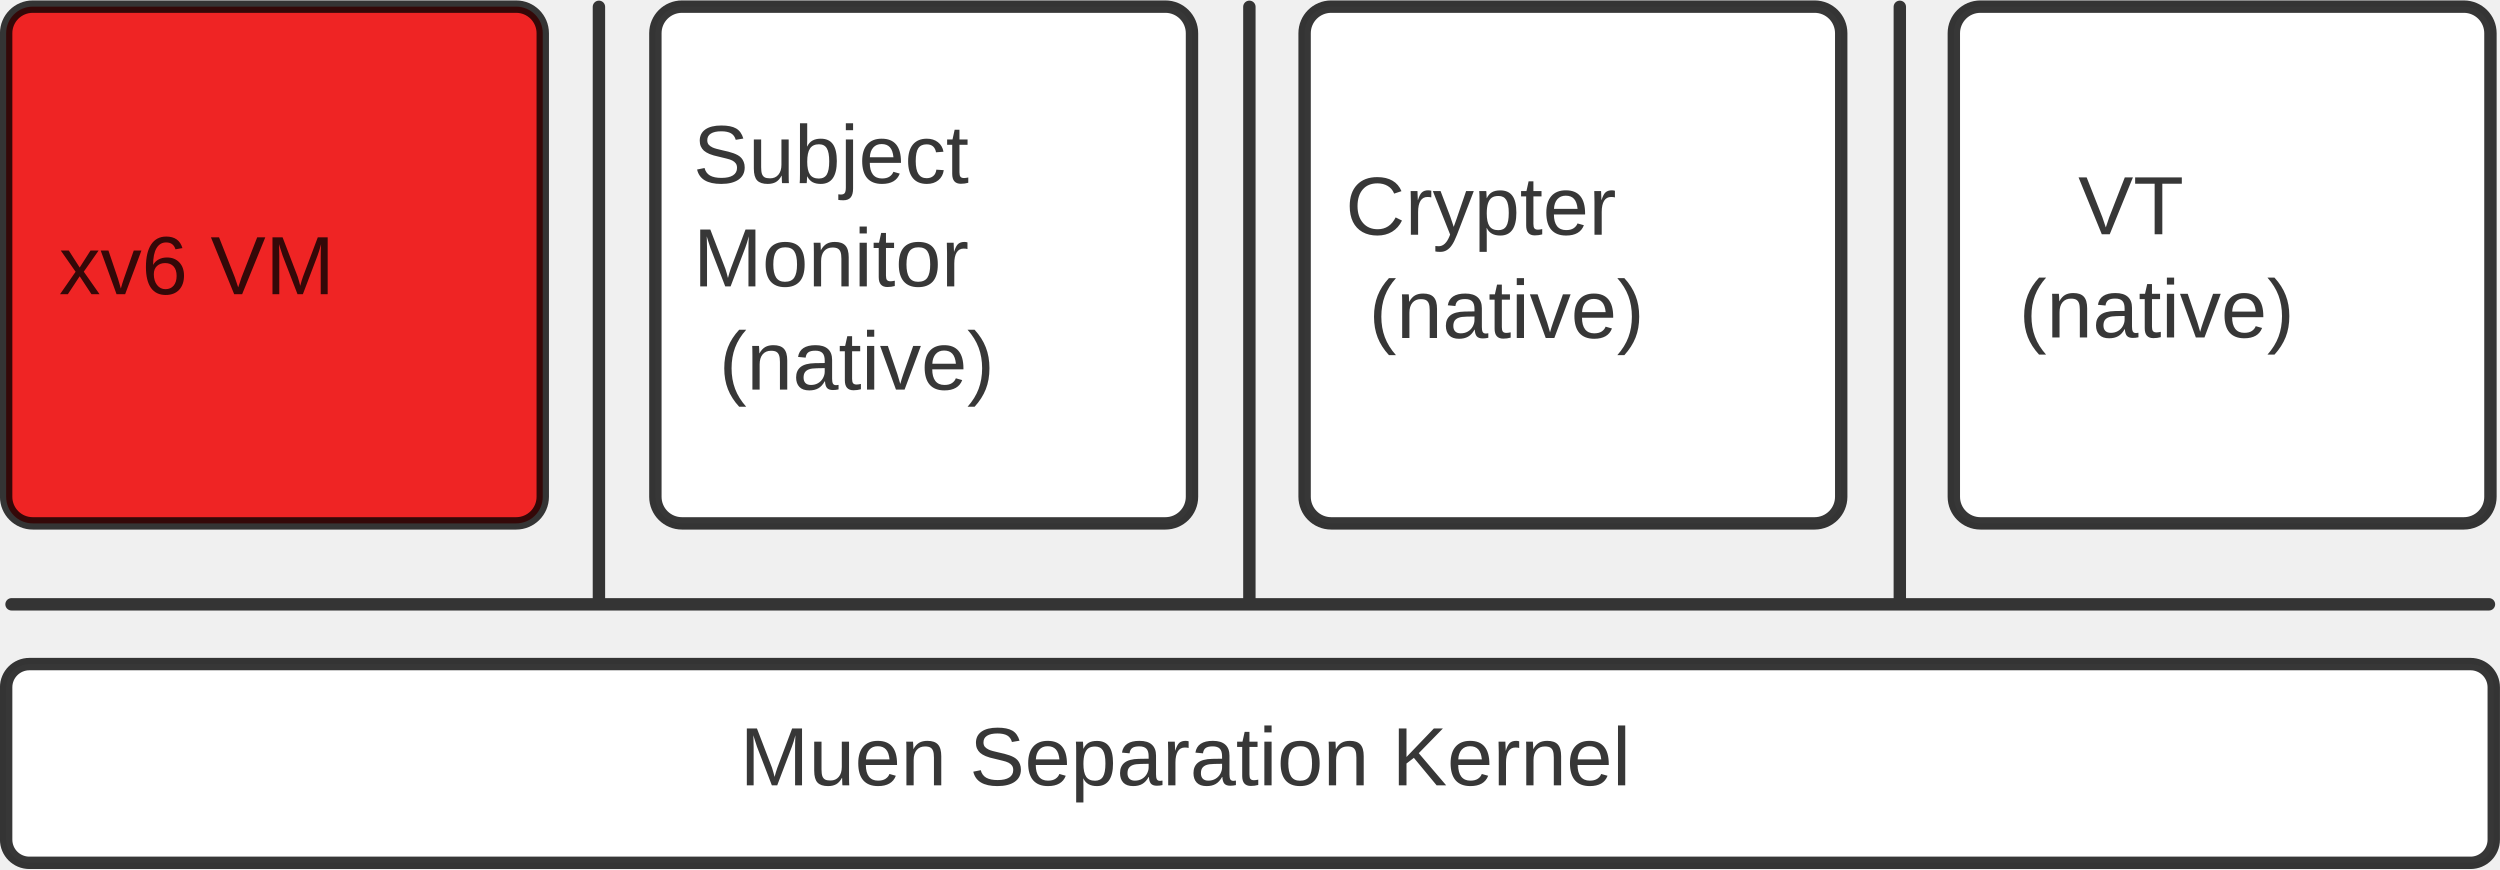
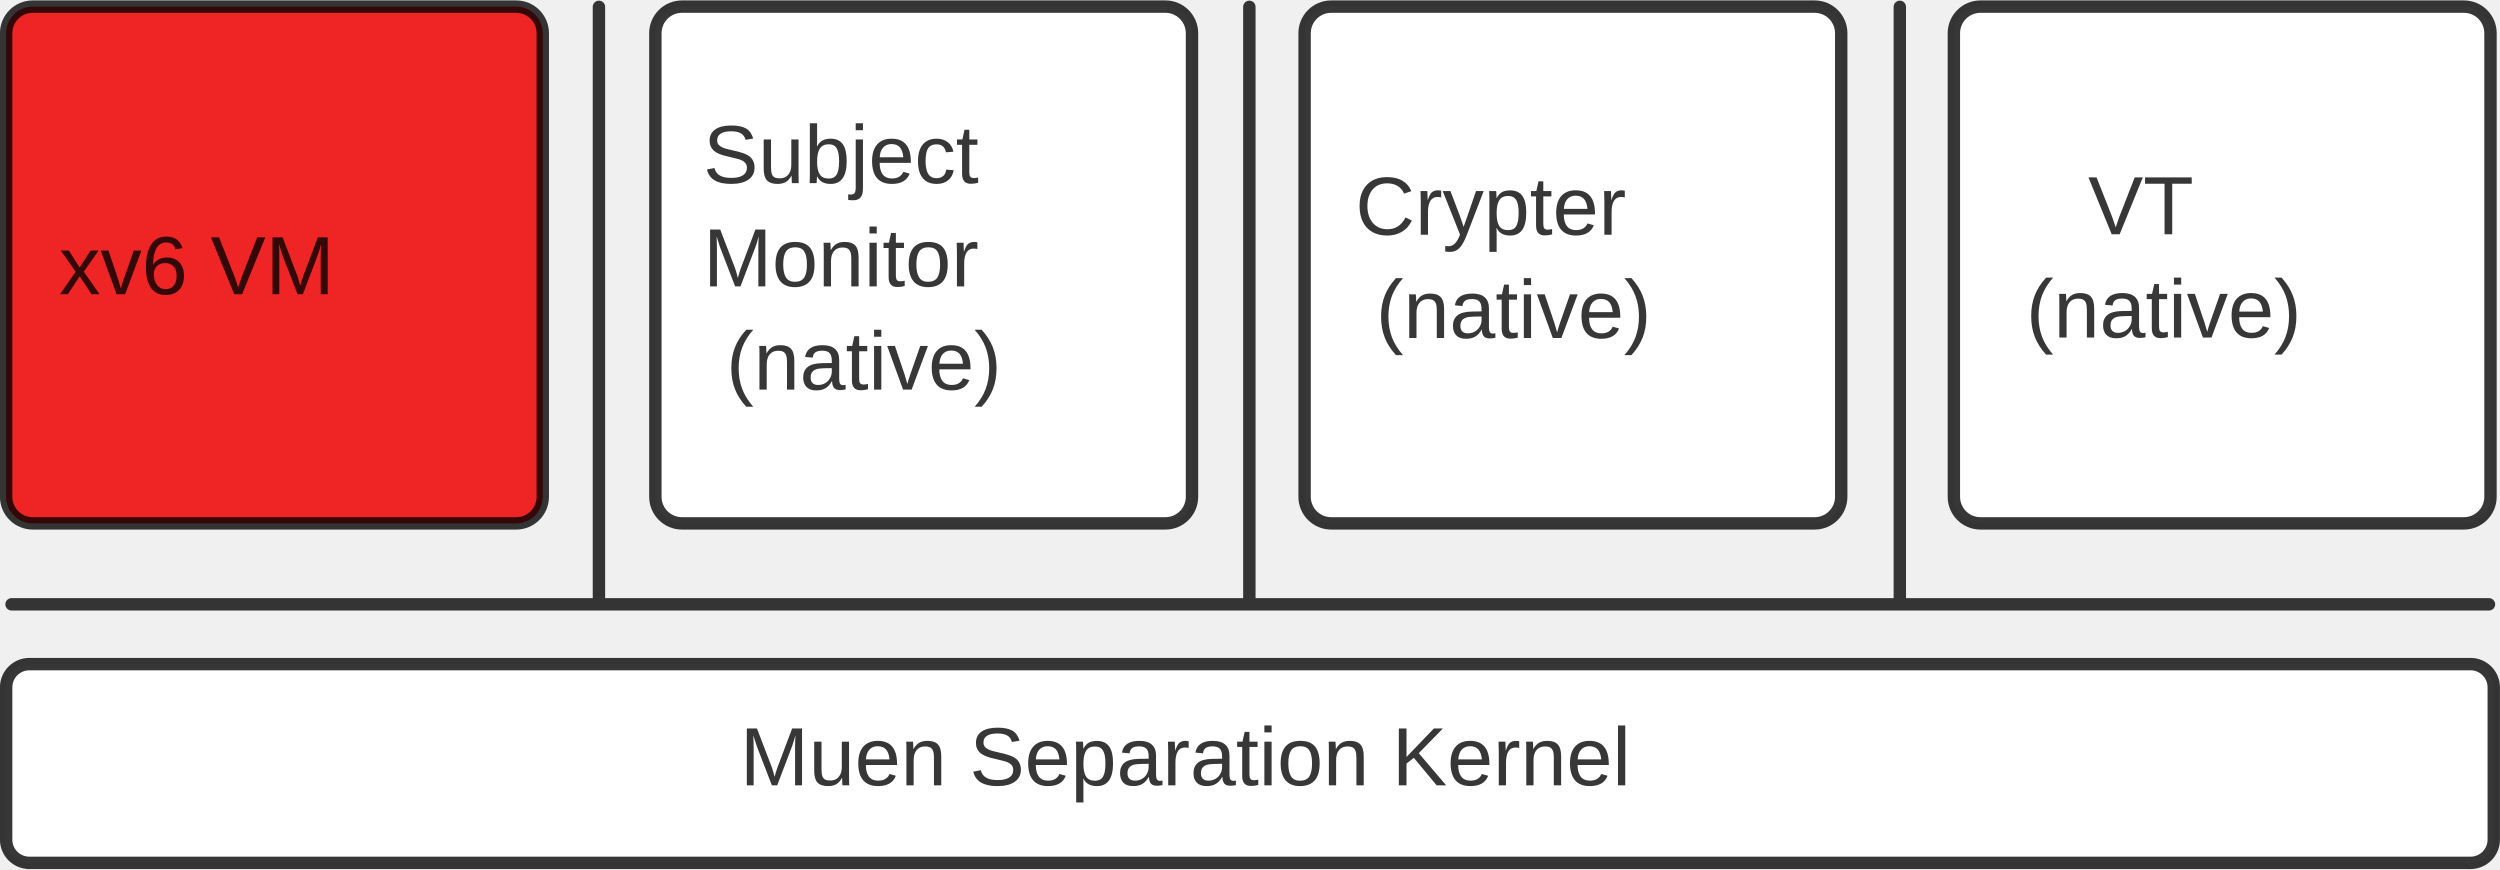
- <svg xmlns="http://www.w3.org/2000/svg" width="544.844" height="189.397" id="svg3818" version="1.1">
-   <defs id="defs3820" />
+ <svg xmlns="http://www.w3.org/2000/svg" id="svg3818" viewBox="0 0 544.84 189.4" version="1.1">
  <g id="layer1" transform="translate(-105.7812,-267.197)">
-     <rect style="fill:#ef2424;fill-opacity:1;stroke:#000000;stroke-width:2.7;stroke-miterlimit:4;stroke-opacity:0.784;stroke-dasharray:none" id="rect3826" width="116.947" height="112.616" x="107.121" y="268.644" ry="5.794" />
-     <rect ry="5.794" y="268.644" x="248.613" height="112.616" width="116.947" id="rect4607" style="fill:#ffffff;stroke:#000000;stroke-width:2.7;stroke-linecap:round;stroke-linejoin:round;stroke-miterlimit:4;stroke-opacity:0.784;stroke-dasharray:none" />
-     <rect style="fill:#ffffff;stroke:#000000;stroke-width:2.7;stroke-miterlimit:4;stroke-opacity:0.784;stroke-dasharray:none" id="rect4609" width="116.947" height="112.616" x="390.104" y="268.644" ry="5.794" />
-     <rect ry="5.794" y="268.644" x="531.595" height="112.616" width="116.947" id="rect4611" style="fill:#ffffff;stroke:#000000;stroke-width:2.7;stroke-miterlimit:4;stroke-opacity:0.784;stroke-dasharray:none" />
-     <path id="path4627" style="fill:none;stroke:#000000;stroke-width:2.702;stroke-linecap:round;stroke-linejoin:round;stroke-miterlimit:4;stroke-opacity:0.784;stroke-dasharray:none;marker-start:none" d="m 108.296,398.9 539.922,0 m -128.395,-130.215 0,129.859 m -141.756,-129.859 0,129.859 M 236.31,268.686 l 0,129.859" />
-     <text xml:space="preserve" style="font-size:27px;font-style:normal;font-variant:normal;font-weight:normal;font-stretch:normal;line-height:125%;letter-spacing:0px;word-spacing:0px;fill:#000000;fill-opacity:0.784;stroke:none;font-family:Source Code Pro;-inkscape-font-specification:Source Code Pro" x="166.219" y="331.311" id="text4629">
-       <tspan id="tspan4631" x="166.219" y="331.311" style="font-size:18px;font-style:normal;font-variant:normal;font-weight:normal;font-stretch:normal;text-align:center;text-anchor:middle;fill:#000000;fill-opacity:0.784;font-family:Arial;-inkscape-font-specification:Arial">xv6 VM</tspan>
+     <rect id="rect3826" stroke-dasharray="none" stroke-opacity="0.784" ry="5.794" height="112.62" width="116.95" stroke="#000" stroke-miterlimit="4" y="268.64" x="107.12" stroke-width="2.7" fill="#ef2424" />
+     <rect id="rect4607" stroke-linejoin="round" stroke-dasharray="none" stroke-opacity="0.784" ry="5.794" height="112.62" width="116.95" stroke="#000" stroke-linecap="round" stroke-miterlimit="4" y="268.64" x="248.61" stroke-width="2.7" fill="#FFF" />
+     <rect id="rect4609" stroke-opacity="0.784" ry="5.794" height="112.62" width="116.95" stroke="#000" stroke-dasharray="none" stroke-miterlimit="4" y="268.64" x="390.1" stroke-width="2.7" fill="#FFF" />
+     <rect id="rect4611" stroke-opacity="0.784" ry="5.794" height="112.62" width="116.95" stroke="#000" stroke-dasharray="none" stroke-miterlimit="4" y="268.64" x="531.6" stroke-width="2.7" fill="#FFF" />
+     <path id="path4627" stroke-linejoin="round" style="marker-start:none;" d="m108.3,398.9,539.92,0m-128.4-130.21,0,129.86m-141.76-129.86,0,129.86m-141.75-129.86v129.86" stroke-opacity="0.784" stroke="#000" stroke-linecap="round" stroke-miterlimit="4" stroke-dasharray="none" stroke-width="2.702" fill="none" />
+     <text id="text4629" style="letter-spacing:0px;word-spacing:0px;" font-weight="normal" fill-opacity="0.784" xml:space="preserve" font-size="27px" font-stretch="normal" line-height="125%" font-variant="normal" y="331.311" x="166.219" font-family="Source Code Pro" font-style="normal" fill="#000000">
+       <tspan id="tspan4631" style="text-anchor:middle;text-align:center;" font-weight="normal" fill-opacity="0.784" font-size="18px" font-style="normal" font-stretch="normal" font-variant="normal" y="331.311" x="166.219" font-family="Arial" fill="#000000">xv6 VM</tspan>
    </text>
-     <text xml:space="preserve" style="font-size:21.6px;font-style:normal;font-variant:normal;font-weight:normal;font-stretch:normal;text-align:center;line-height:125%;letter-spacing:0px;word-spacing:0px;text-anchor:middle;fill:#000000;fill-opacity:0.784;stroke:none;font-family:Source Code Pro;-inkscape-font-specification:Source Code Pro" x="306.567" y="307.11" id="text4633">
-       <tspan id="tspan4635" x="306.567" y="307.11" style="font-size:18px;font-style:normal;font-variant:normal;font-weight:normal;font-stretch:normal;fill:#000000;fill-opacity:0.784;font-family:Arial;-inkscape-font-specification:Arial">Subject</tspan>
-       <tspan x="306.567" y="329.61" id="tspan4637" style="font-size:18px;font-style:normal;font-variant:normal;font-weight:normal;font-stretch:normal;fill:#000000;fill-opacity:0.784;font-family:Arial;-inkscape-font-specification:Arial">Monitor</tspan>
-       <tspan x="306.567" y="352.11" id="tspan4639" style="font-size:18px;font-style:normal;font-variant:normal;font-weight:normal;font-stretch:normal;fill:#000000;fill-opacity:0.784;font-family:Arial;-inkscape-font-specification:Arial">(native)</tspan>
+     <text id="text4633" style="letter-spacing:0px;text-anchor:middle;word-spacing:0px;text-align:center;" font-weight="normal" fill-opacity="0.784" xml:space="preserve" font-size="18px" font-style="normal" font-stretch="normal" font-variant="normal" y="307.11" x="306.567" font-family="Arial" line-height="125%" fill="#000000">
+       <tspan id="tspan4635" y="307.11" x="306.567">Subject</tspan>
+       <tspan id="tspan4637" y="329.61" x="306.567">Monitor</tspan>
+       <tspan id="tspan4639" y="352.11" x="306.567">(native)</tspan>
    </text>
-     <text id="text4641" y="318.36" x="448.173" style="font-size:21.6px;font-style:normal;font-variant:normal;font-weight:normal;font-stretch:normal;text-align:center;line-height:125%;letter-spacing:0px;word-spacing:0px;text-anchor:middle;fill:#ffffff;fill-opacity:1;stroke:none;font-family:Source Code Pro;-inkscape-font-specification:Source Code Pro" xml:space="preserve">
-       <tspan style="font-size:18px;font-style:normal;font-variant:normal;font-weight:normal;font-stretch:normal;fill:#000000;fill-opacity:0.784;font-family:Arial;-inkscape-font-specification:Arial" id="tspan4645" y="318.36" x="448.173">Crypter</tspan>
-       <tspan style="font-size:18px;font-style:normal;font-variant:normal;font-weight:normal;font-stretch:normal;fill:#000000;fill-opacity:0.784;font-family:Arial;-inkscape-font-specification:Arial" id="tspan4647" y="340.86" x="448.173">(native)</tspan>
+     <text id="text4641" style="letter-spacing:0px;text-anchor:middle;word-spacing:0px;text-align:center;" line-height="125%" fill-opacity="0.784" font-weight="normal" font-size="18px" font-style="normal" font-stretch="normal" font-variant="normal" y="318.36" x="448.173" font-family="Arial" xml:space="preserve" fill="#000000">
+       <tspan id="tspan4645" y="318.36" x="448.173">Crypter</tspan>
+       <tspan id="tspan4647" y="340.86" x="448.173">(native)</tspan>
    </text>
-     <text xml:space="preserve" style="font-size:21.6px;font-style:normal;font-variant:normal;font-weight:normal;font-stretch:normal;text-align:center;line-height:125%;letter-spacing:0px;word-spacing:0px;text-anchor:middle;fill:#ffffff;fill-opacity:1;stroke:none;font-family:Source Code Pro;-inkscape-font-specification:Source Code Pro" x="589.858" y="318.25" id="text4651">
-       <tspan x="589.858" y="318.25" id="tspan4653" style="font-size:18px;font-style:normal;font-variant:normal;font-weight:normal;font-stretch:normal;fill:#000000;fill-opacity:0.784;font-family:Arial;-inkscape-font-specification:Arial">VT</tspan>
-       <tspan x="589.858" y="340.75" id="tspan4655" style="font-size:18px;font-style:normal;font-variant:normal;font-weight:normal;font-stretch:normal;fill:#000000;fill-opacity:0.784;font-family:Arial;-inkscape-font-specification:Arial">(native)</tspan>
+     <text id="text4651" style="letter-spacing:0px;text-anchor:middle;word-spacing:0px;text-align:center;" font-weight="normal" fill-opacity="0.784" xml:space="preserve" font-size="18px" font-style="normal" font-stretch="normal" font-variant="normal" y="318.25" x="589.858" font-family="Arial" line-height="125%" fill="#000000">
+       <tspan id="tspan4653" y="318.25" x="589.858">VT</tspan>
+       <tspan id="tspan4655" y="340.75" x="589.858">(native)</tspan>
    </text>
-     <rect ry="5.061" y="411.926" x="107.121" height="43.314" width="542.143" id="rect4657" style="fill:#ffffff;stroke:#000000;stroke-width:2.7;stroke-miterlimit:4;stroke-opacity:0.784;stroke-dasharray:none" />
-     <text xml:space="preserve" style="font-size:21.6px;font-style:normal;font-variant:normal;font-weight:normal;font-stretch:normal;text-align:center;line-height:125%;letter-spacing:0px;word-spacing:0px;text-anchor:middle;fill:#ffffff;fill-opacity:1;stroke:none;font-family:Source Code Pro;-inkscape-font-specification:Source Code Pro" x="378.162" y="438.347" id="text4659">
-       <tspan id="tspan4661" x="378.162" y="438.347" style="font-size:18px;font-style:normal;font-variant:normal;font-weight:normal;font-stretch:normal;fill:#000000;fill-opacity:0.784;font-family:Arial;-inkscape-font-specification:Arial">Muen Separation Kernel</tspan>
+     <rect id="rect4657" stroke-opacity="0.784" ry="5.061" height="43.314" width="542.14" stroke="#000" stroke-dasharray="none" stroke-miterlimit="4" y="411.93" x="107.12" stroke-width="2.7" fill="#FFF" />
+     <text id="text4659" style="letter-spacing:0px;text-anchor:middle;word-spacing:0px;text-align:center;" font-weight="normal" xml:space="preserve" font-size="21.6px" font-style="normal" font-stretch="normal" font-variant="normal" y="438.347" x="378.162" font-family="Source Code Pro" line-height="125%" fill="#ffffff">
+       <tspan id="tspan4661" font-weight="normal" fill-opacity="0.784" font-size="18px" font-style="normal" font-stretch="normal" font-variant="normal" y="438.347" x="378.162" font-family="Arial" fill="#000000">Muen Separation Kernel</tspan>
    </text>
-     <flowRoot xml:space="preserve" id="flowRoot4663" style="font-size:24px;font-style:normal;font-variant:normal;font-weight:normal;font-stretch:normal;text-align:center;line-height:125%;letter-spacing:0px;word-spacing:0px;text-anchor:middle;fill:#000000;fill-opacity:1;stroke:none;font-family:Source Code Pro;-inkscape-font-specification:Source Code Pro" transform="matrix(0.9,0,0,0.9,37.81927,36.19421)">
+     <flowRoot id="flowRoot4663" style="letter-spacing:0px;text-anchor:middle;word-spacing:0px;text-align:center;" line-height="125%" font-weight="normal" xml:space="preserve" font-size="24px" transform="matrix(0.9,0,0,0.9,37.81927,36.19421)" font-stretch="normal" font-variant="normal" font-style="normal" font-family="Source Code Pro" fill="#000000">
      <flowRegion id="flowRegion4665">
-         <rect id="rect4667" width="659.331" height="61.762" x="36.897" y="407.47" />
+         <rect id="rect4667" y="407.47" width="659.33" x="36.897" height="61.762" />
      </flowRegion>
      <flowPara id="flowPara4669" />
    </flowRoot>
  </g>
</svg>
